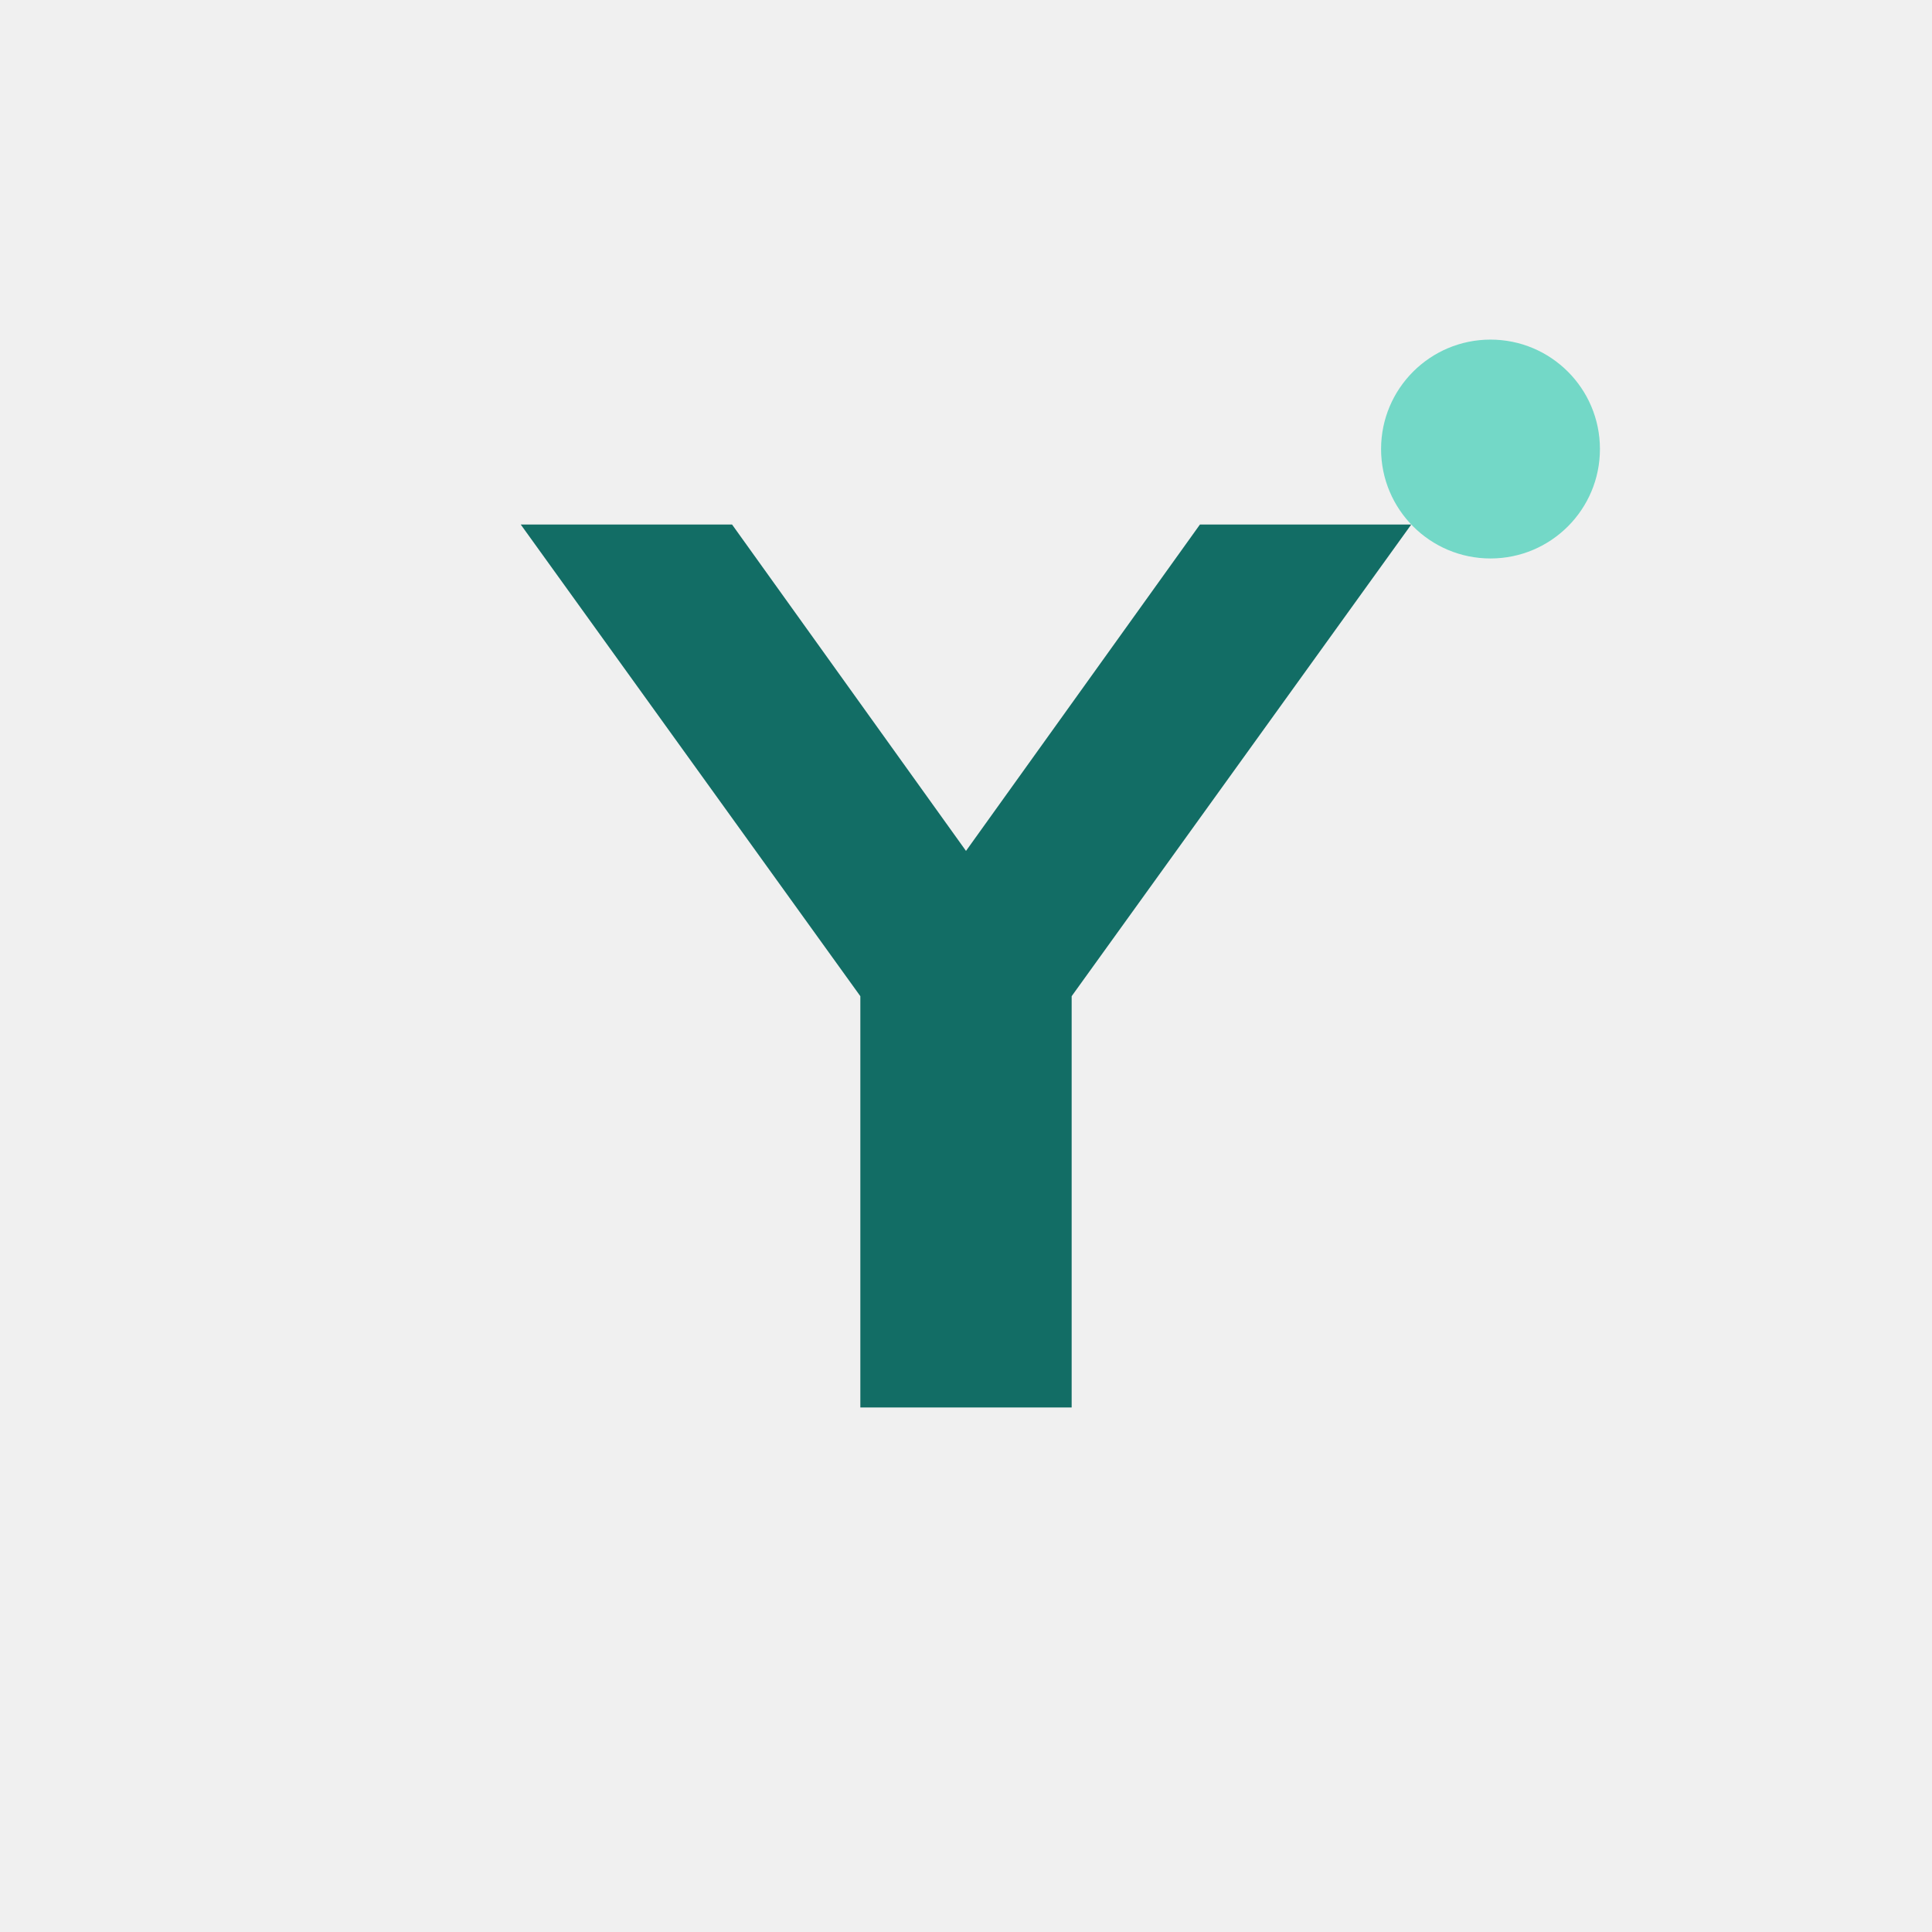
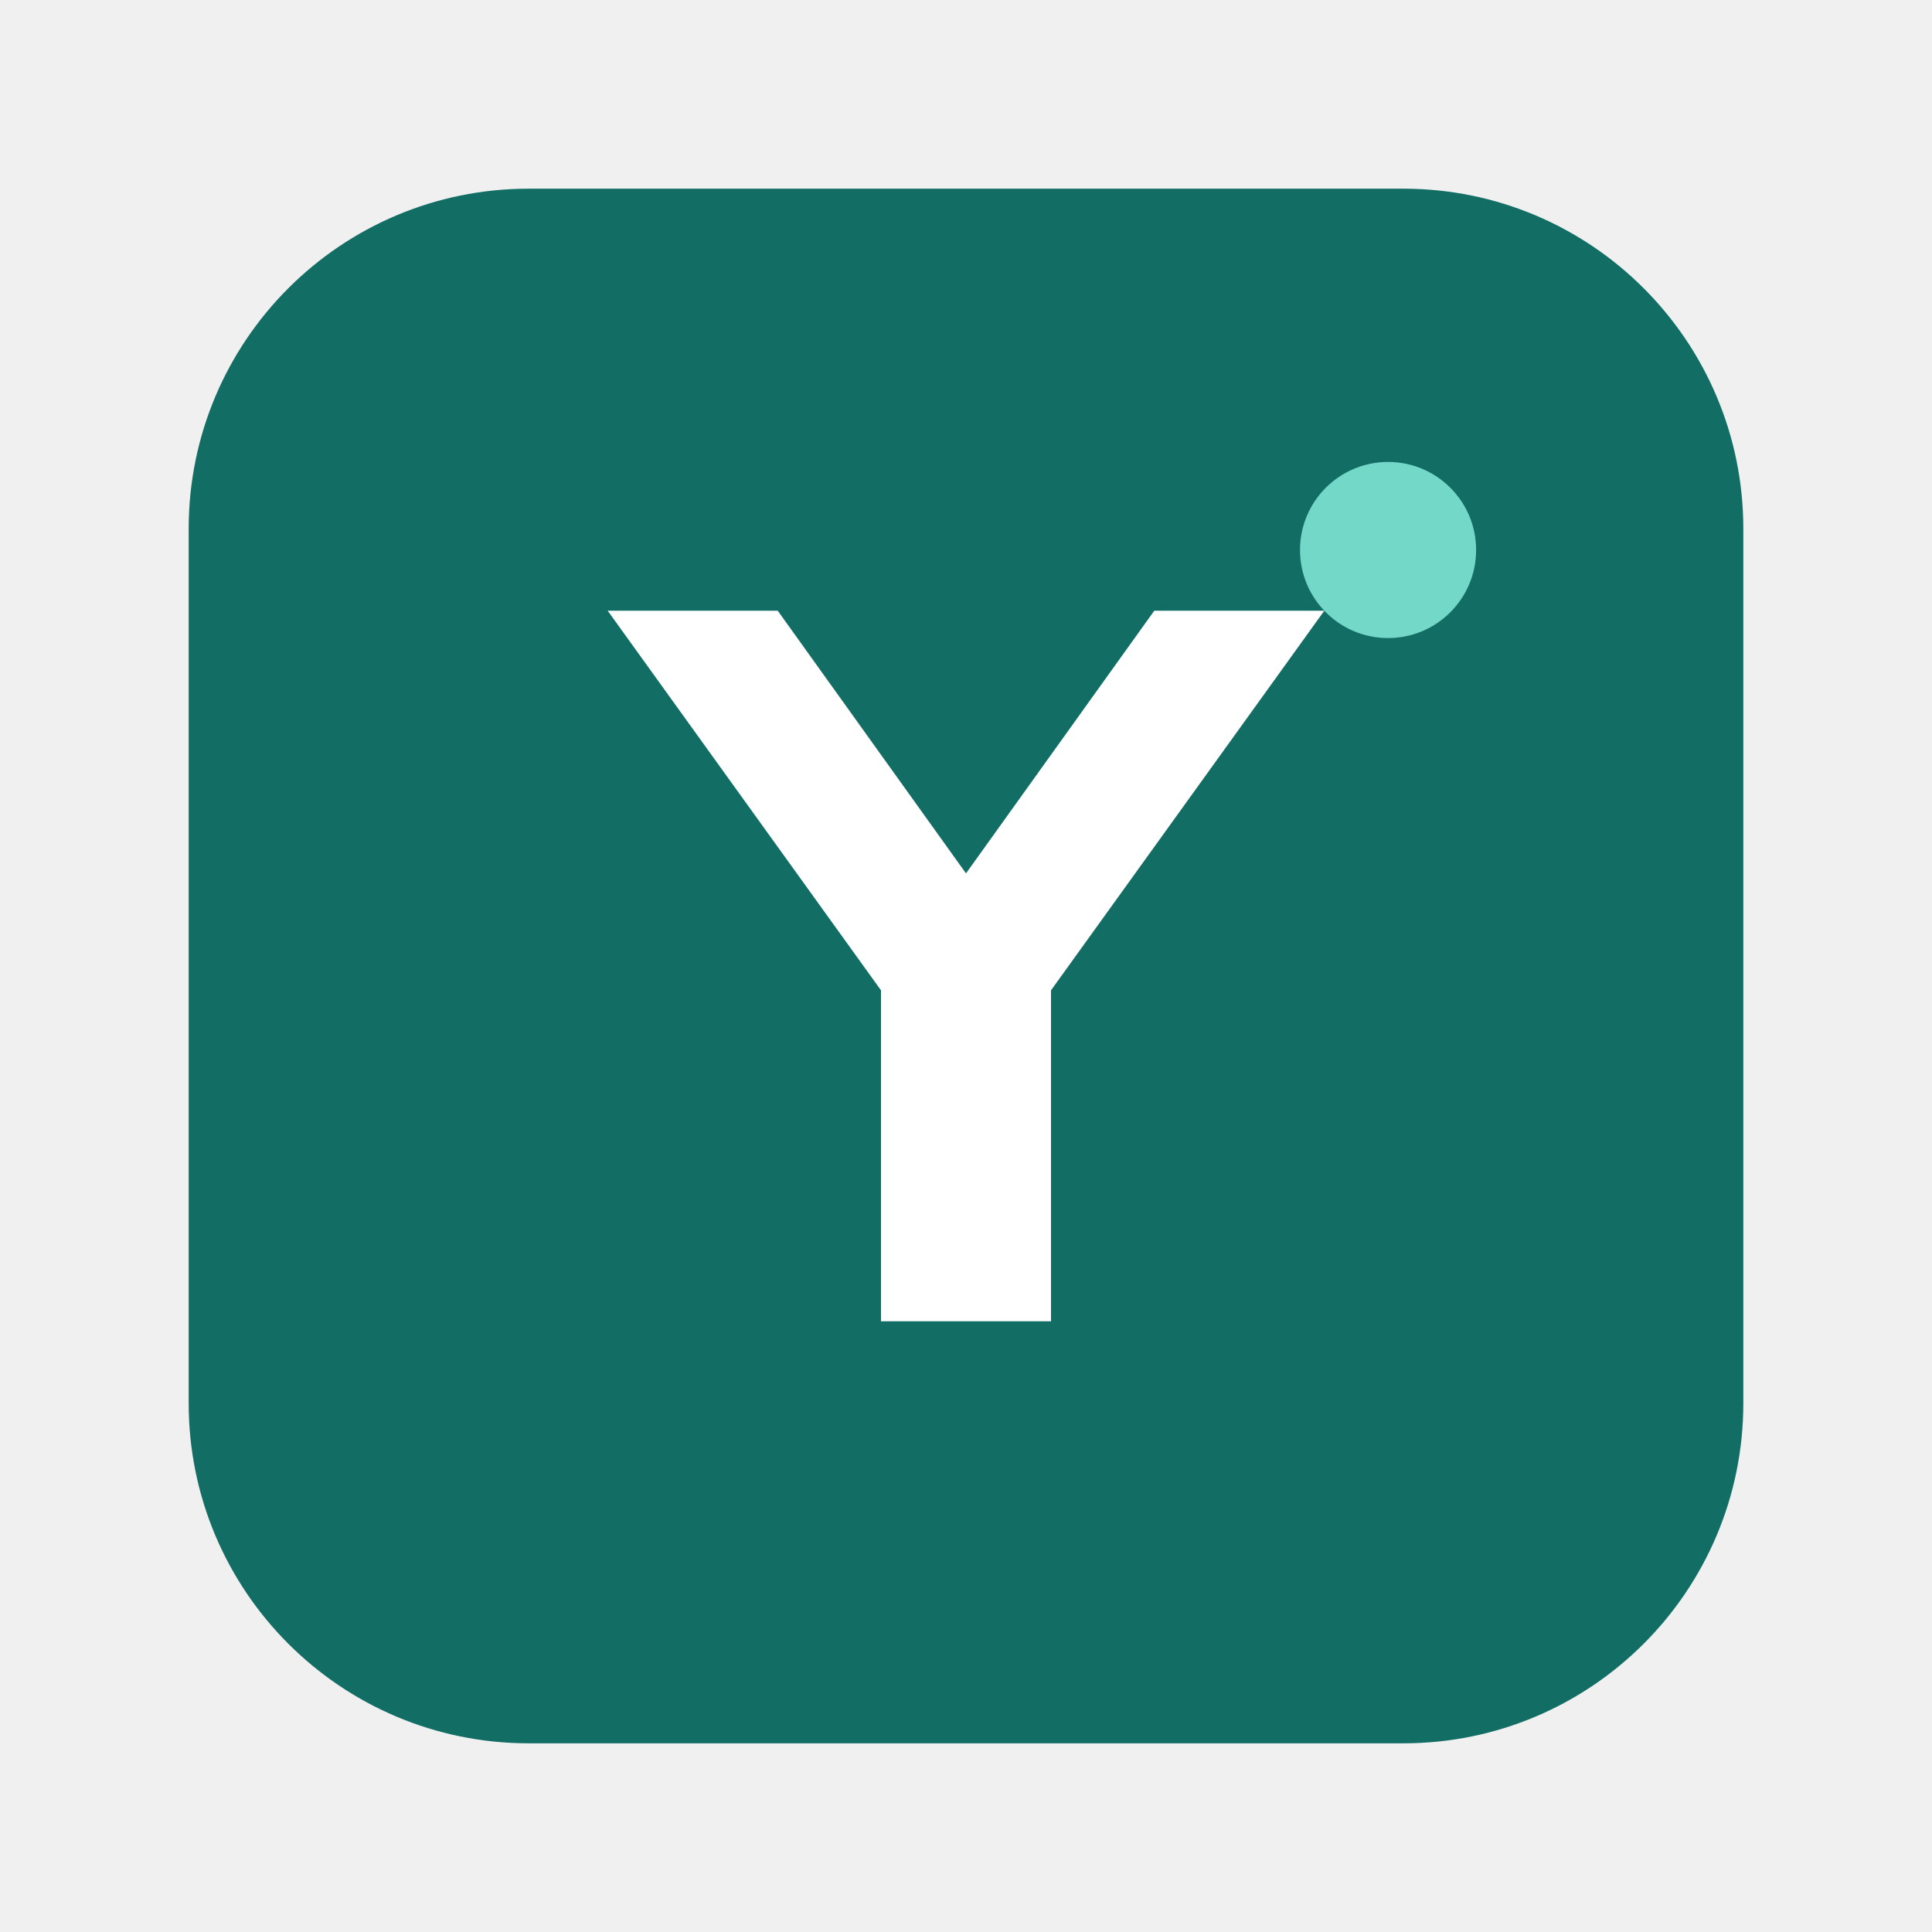
<svg xmlns="http://www.w3.org/2000/svg" width="1024" height="1024" viewBox="0 0 1024 1024">
-   <path d="M276 278h112l124 173 124-173h112L568 528v218H456V528z" fill="#126d65" />
-   <circle cx="790" cy="238" r="58" fill="#73d8c7" />
+   <g transform="translate(100 100) scale(0.8046875)">
+     <rect x="0" y="0" width="1024" height="1024" rx="224" ry="224" fill="#126d65" />
+     <path d="M276 278h112l124 173 124-173h112L568 528v218H456V528z" fill="#ffffff" />
+     <circle cx="790" cy="238" r="58" fill="#73d8c7" />
+   </g>
</svg>
